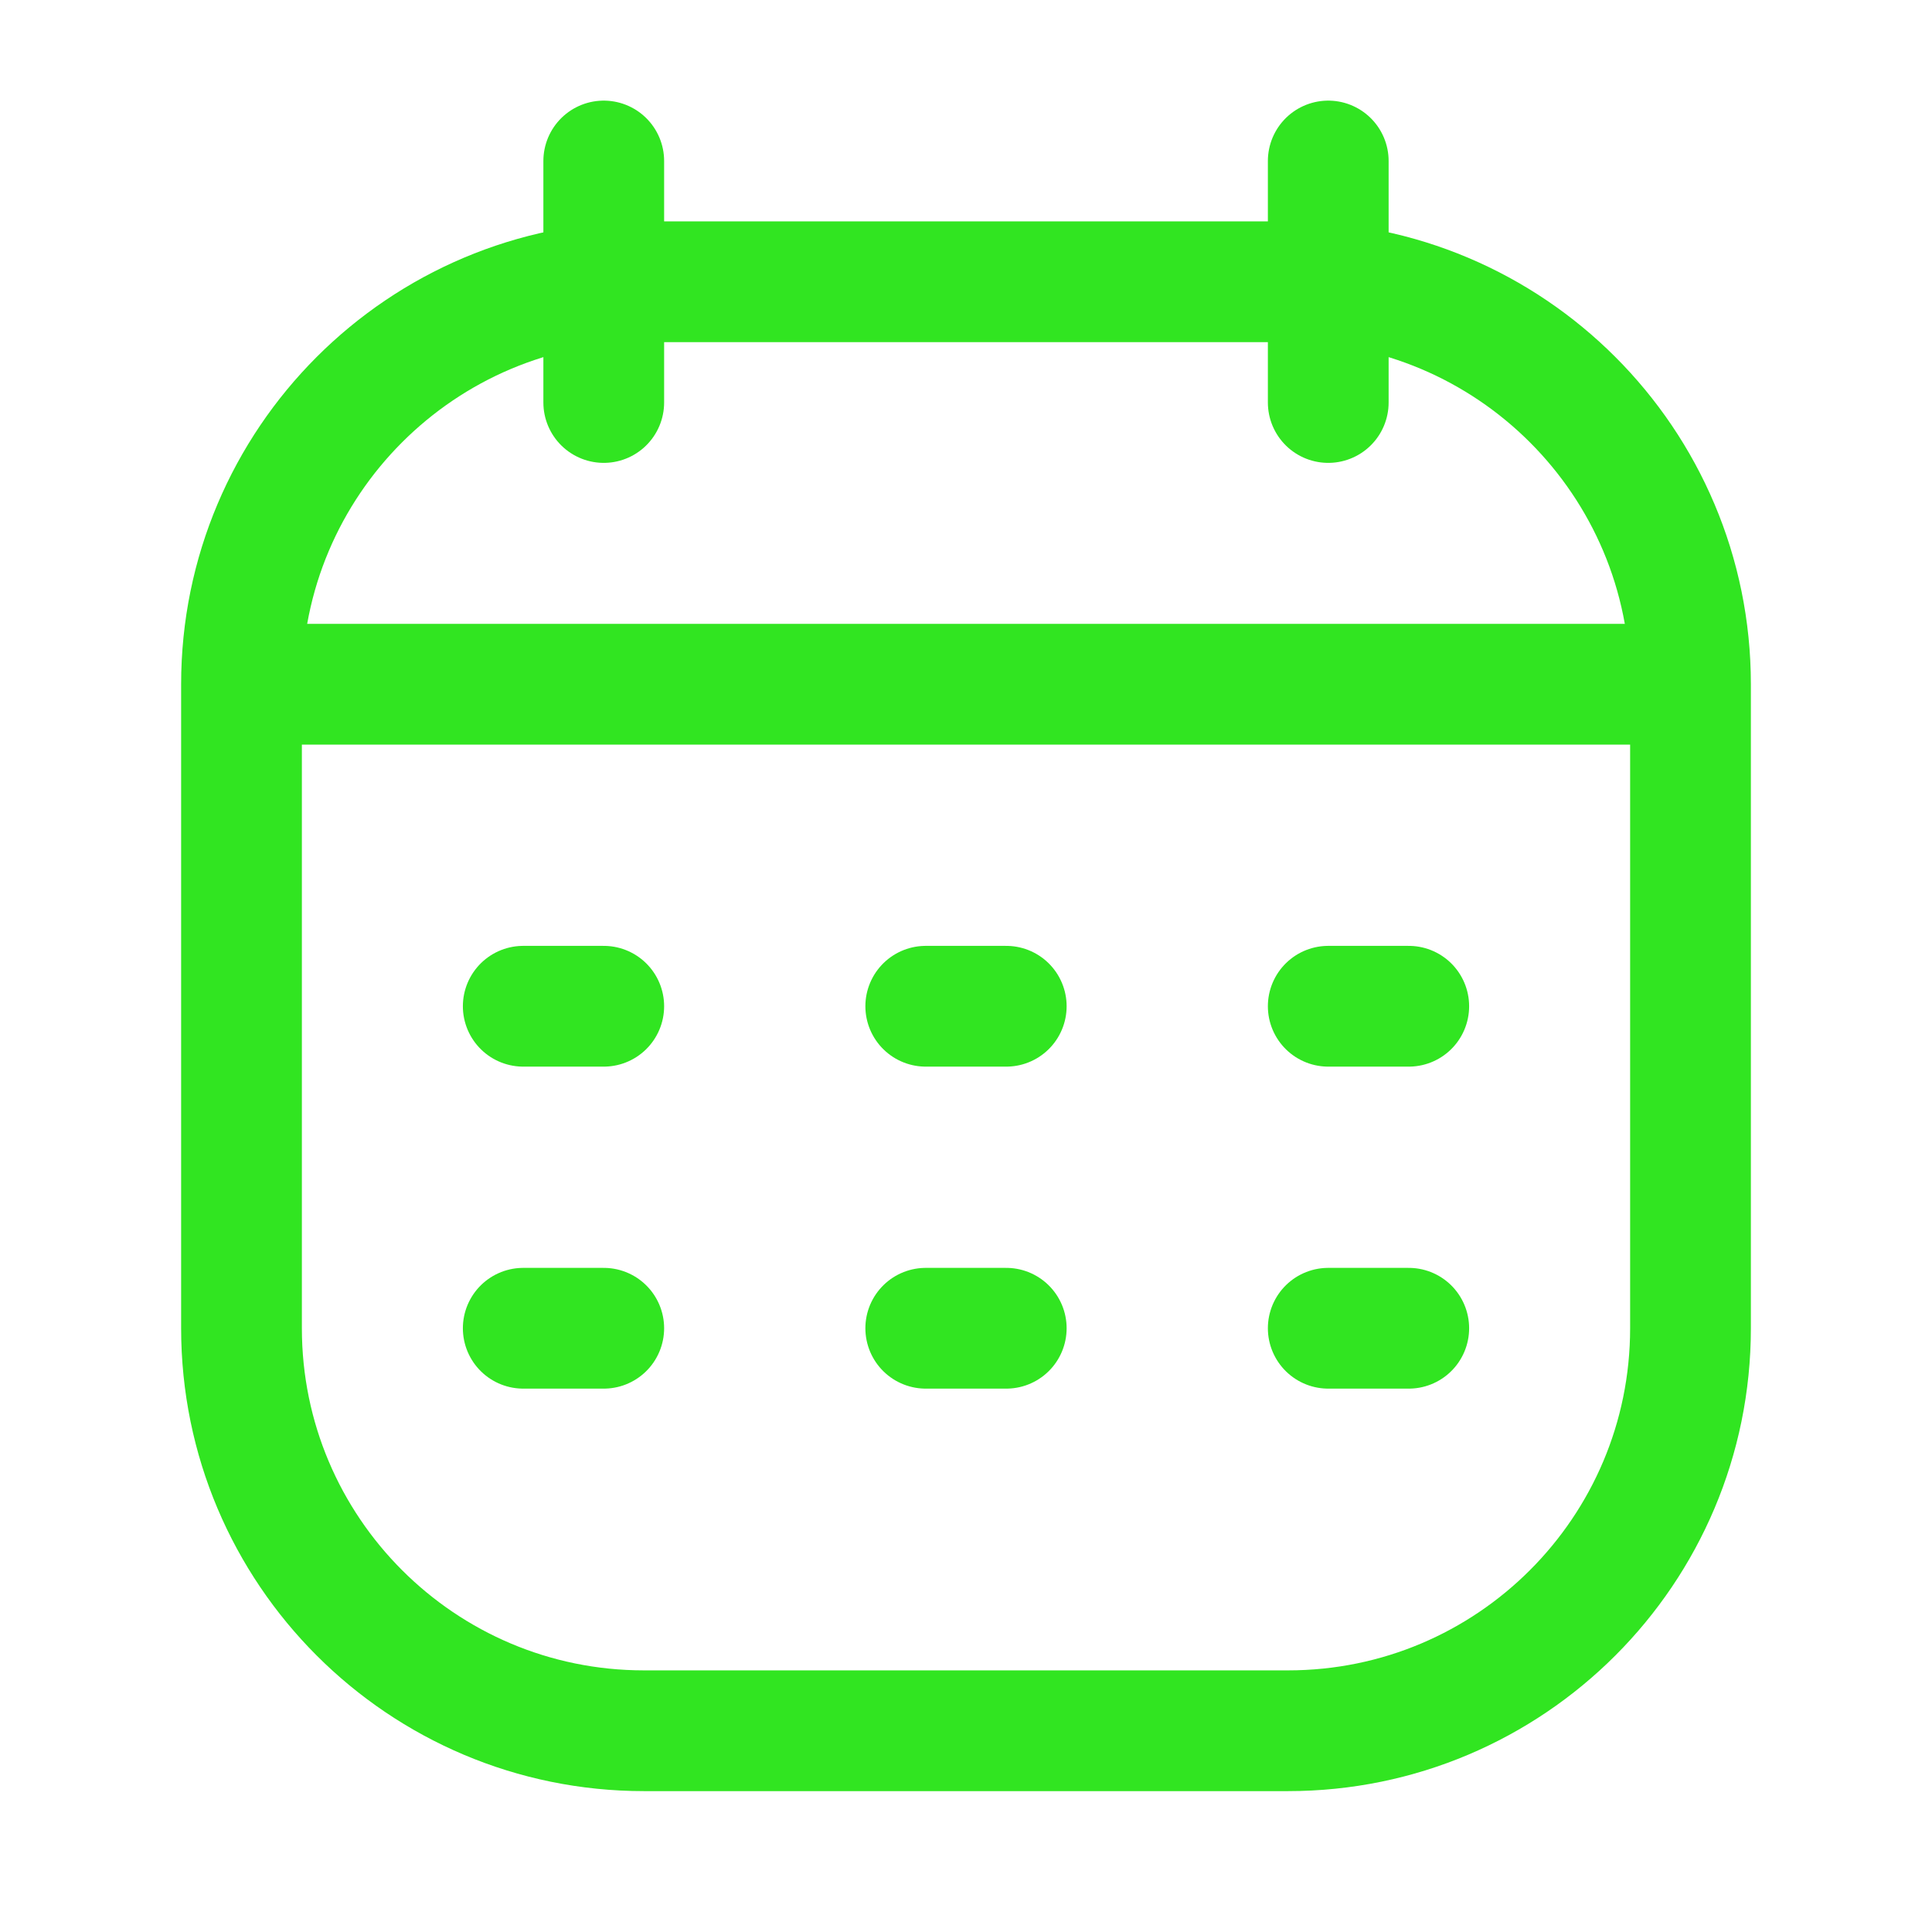
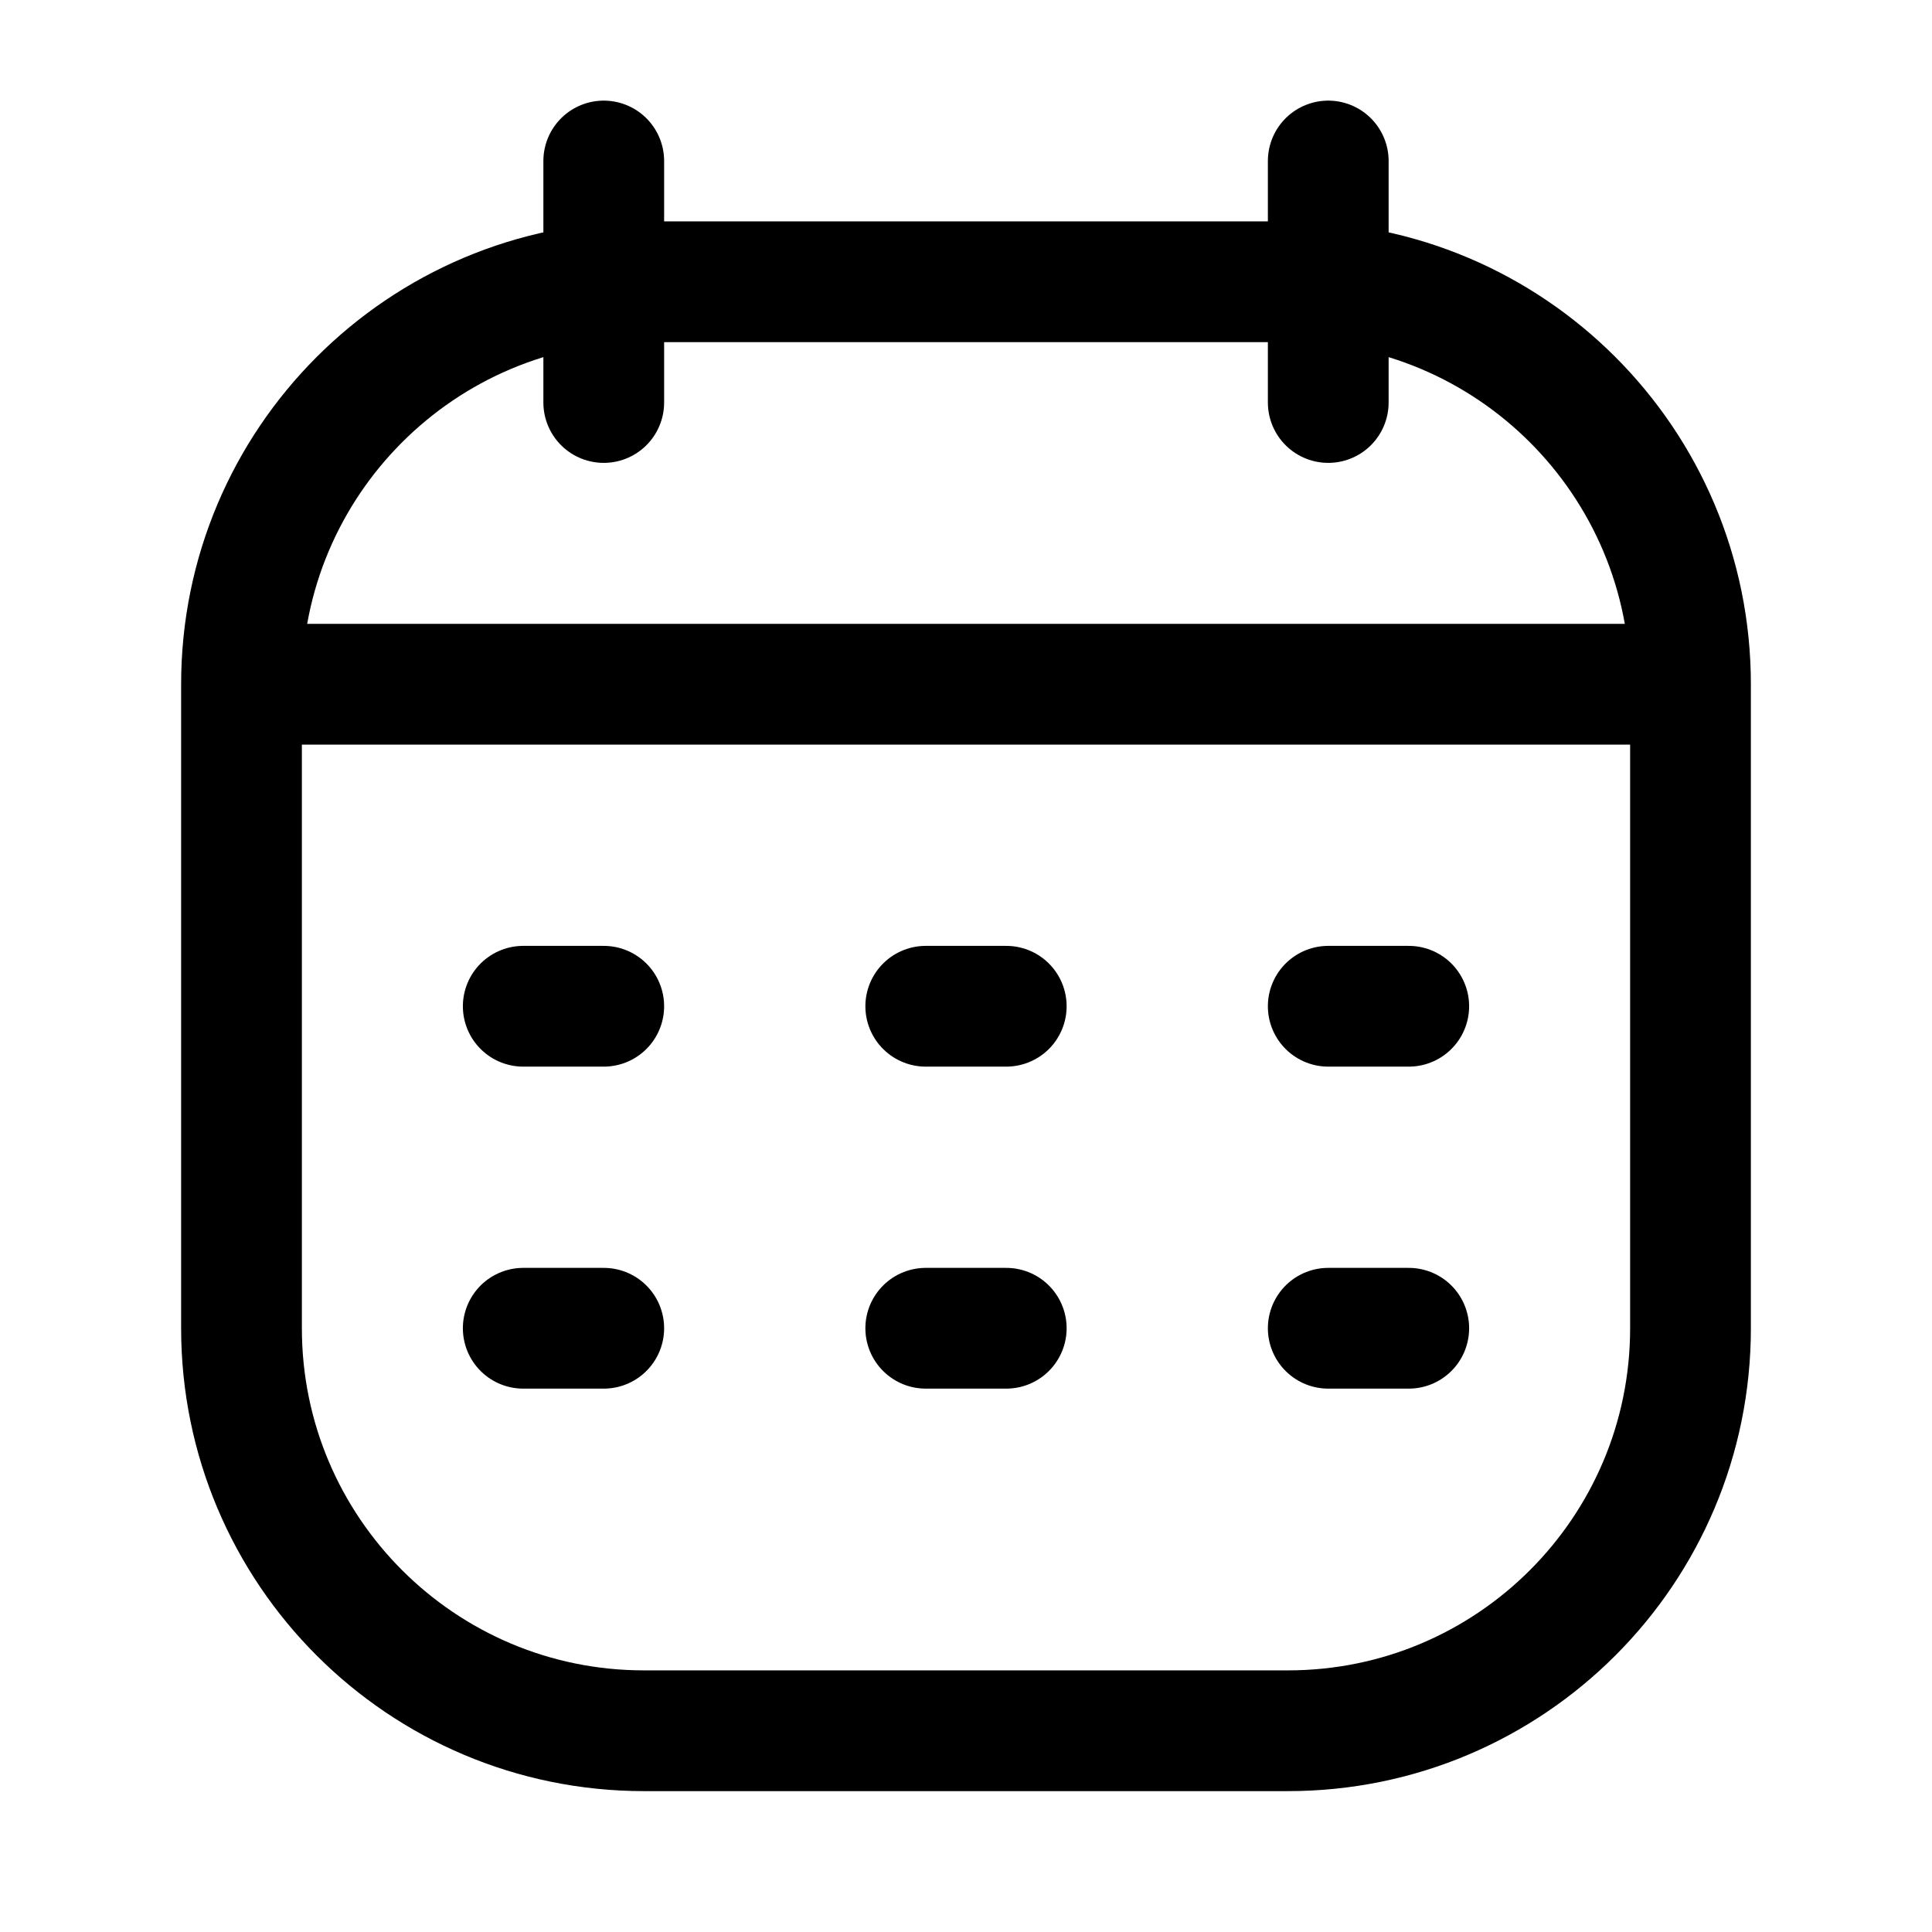
<svg xmlns="http://www.w3.org/2000/svg" width="24" height="24" viewBox="0 0 24 24" fill="none">
-   <rect x="3" y="3.5" width="18" height="18" rx="5" stroke="#31E521" stroke-width="1.5" />
-   <path d="M3 8.5H21" stroke="#31E521" stroke-width="1.5" stroke-linejoin="round" />
-   <path d="M16.5 2L16.5 5" stroke="#31E521" stroke-width="1.5" stroke-linecap="round" stroke-linejoin="round" />
-   <path d="M7.5 2L7.5 5" stroke="#31E521" stroke-width="1.5" stroke-linecap="round" stroke-linejoin="round" />
-   <path d="M6.5 12.5H7.5" stroke="#31E521" stroke-width="1.5" stroke-linecap="round" stroke-linejoin="round" />
-   <path d="M11.5 12.5H12.5" stroke="#31E521" stroke-width="1.5" stroke-linecap="round" stroke-linejoin="round" />
-   <path d="M16.5 12.5H17.5" stroke="#31E521" stroke-width="1.5" stroke-linecap="round" stroke-linejoin="round" />
-   <path d="M6.5 16.5H7.5" stroke="#31E521" stroke-width="1.5" stroke-linecap="round" stroke-linejoin="round" />
-   <path d="M11.5 16.5H12.5" stroke="#31E521" stroke-width="1.5" stroke-linecap="round" stroke-linejoin="round" />
-   <path d="M16.5 16.5H17.5" stroke="#31E521" stroke-width="1.5" stroke-linecap="round" stroke-linejoin="round" />
+   <rect x="3" y="3.5" width="18" height="18" rx="5" stroke="currentColor" stroke-width="1.5" />
+   <path d="M3 8.5H21" stroke="currentColor" stroke-width="1.5" stroke-linejoin="round" />
+   <path d="M16.5 2L16.5 5" stroke="currentColor" stroke-width="1.5" stroke-linecap="round" stroke-linejoin="round" />
+   <path d="M7.5 2L7.5 5" stroke="currentColor" stroke-width="1.5" stroke-linecap="round" stroke-linejoin="round" />
+   <path d="M6.5 12.5H7.5" stroke="currentColor" stroke-width="1.5" stroke-linecap="round" stroke-linejoin="round" />
+   <path d="M11.5 12.5H12.5" stroke="currentColor" stroke-width="1.5" stroke-linecap="round" stroke-linejoin="round" />
+   <path d="M16.5 12.5H17.5" stroke="currentColor" stroke-width="1.5" stroke-linecap="round" stroke-linejoin="round" />
+   <path d="M6.5 16.5H7.5" stroke="currentColor" stroke-width="1.5" stroke-linecap="round" stroke-linejoin="round" />
+   <path d="M11.5 16.5H12.5" stroke="currentColor" stroke-width="1.5" stroke-linecap="round" stroke-linejoin="round" />
+   <path d="M16.5 16.5H17.5" stroke="currentColor" stroke-width="1.5" stroke-linecap="round" stroke-linejoin="round" />
</svg>
